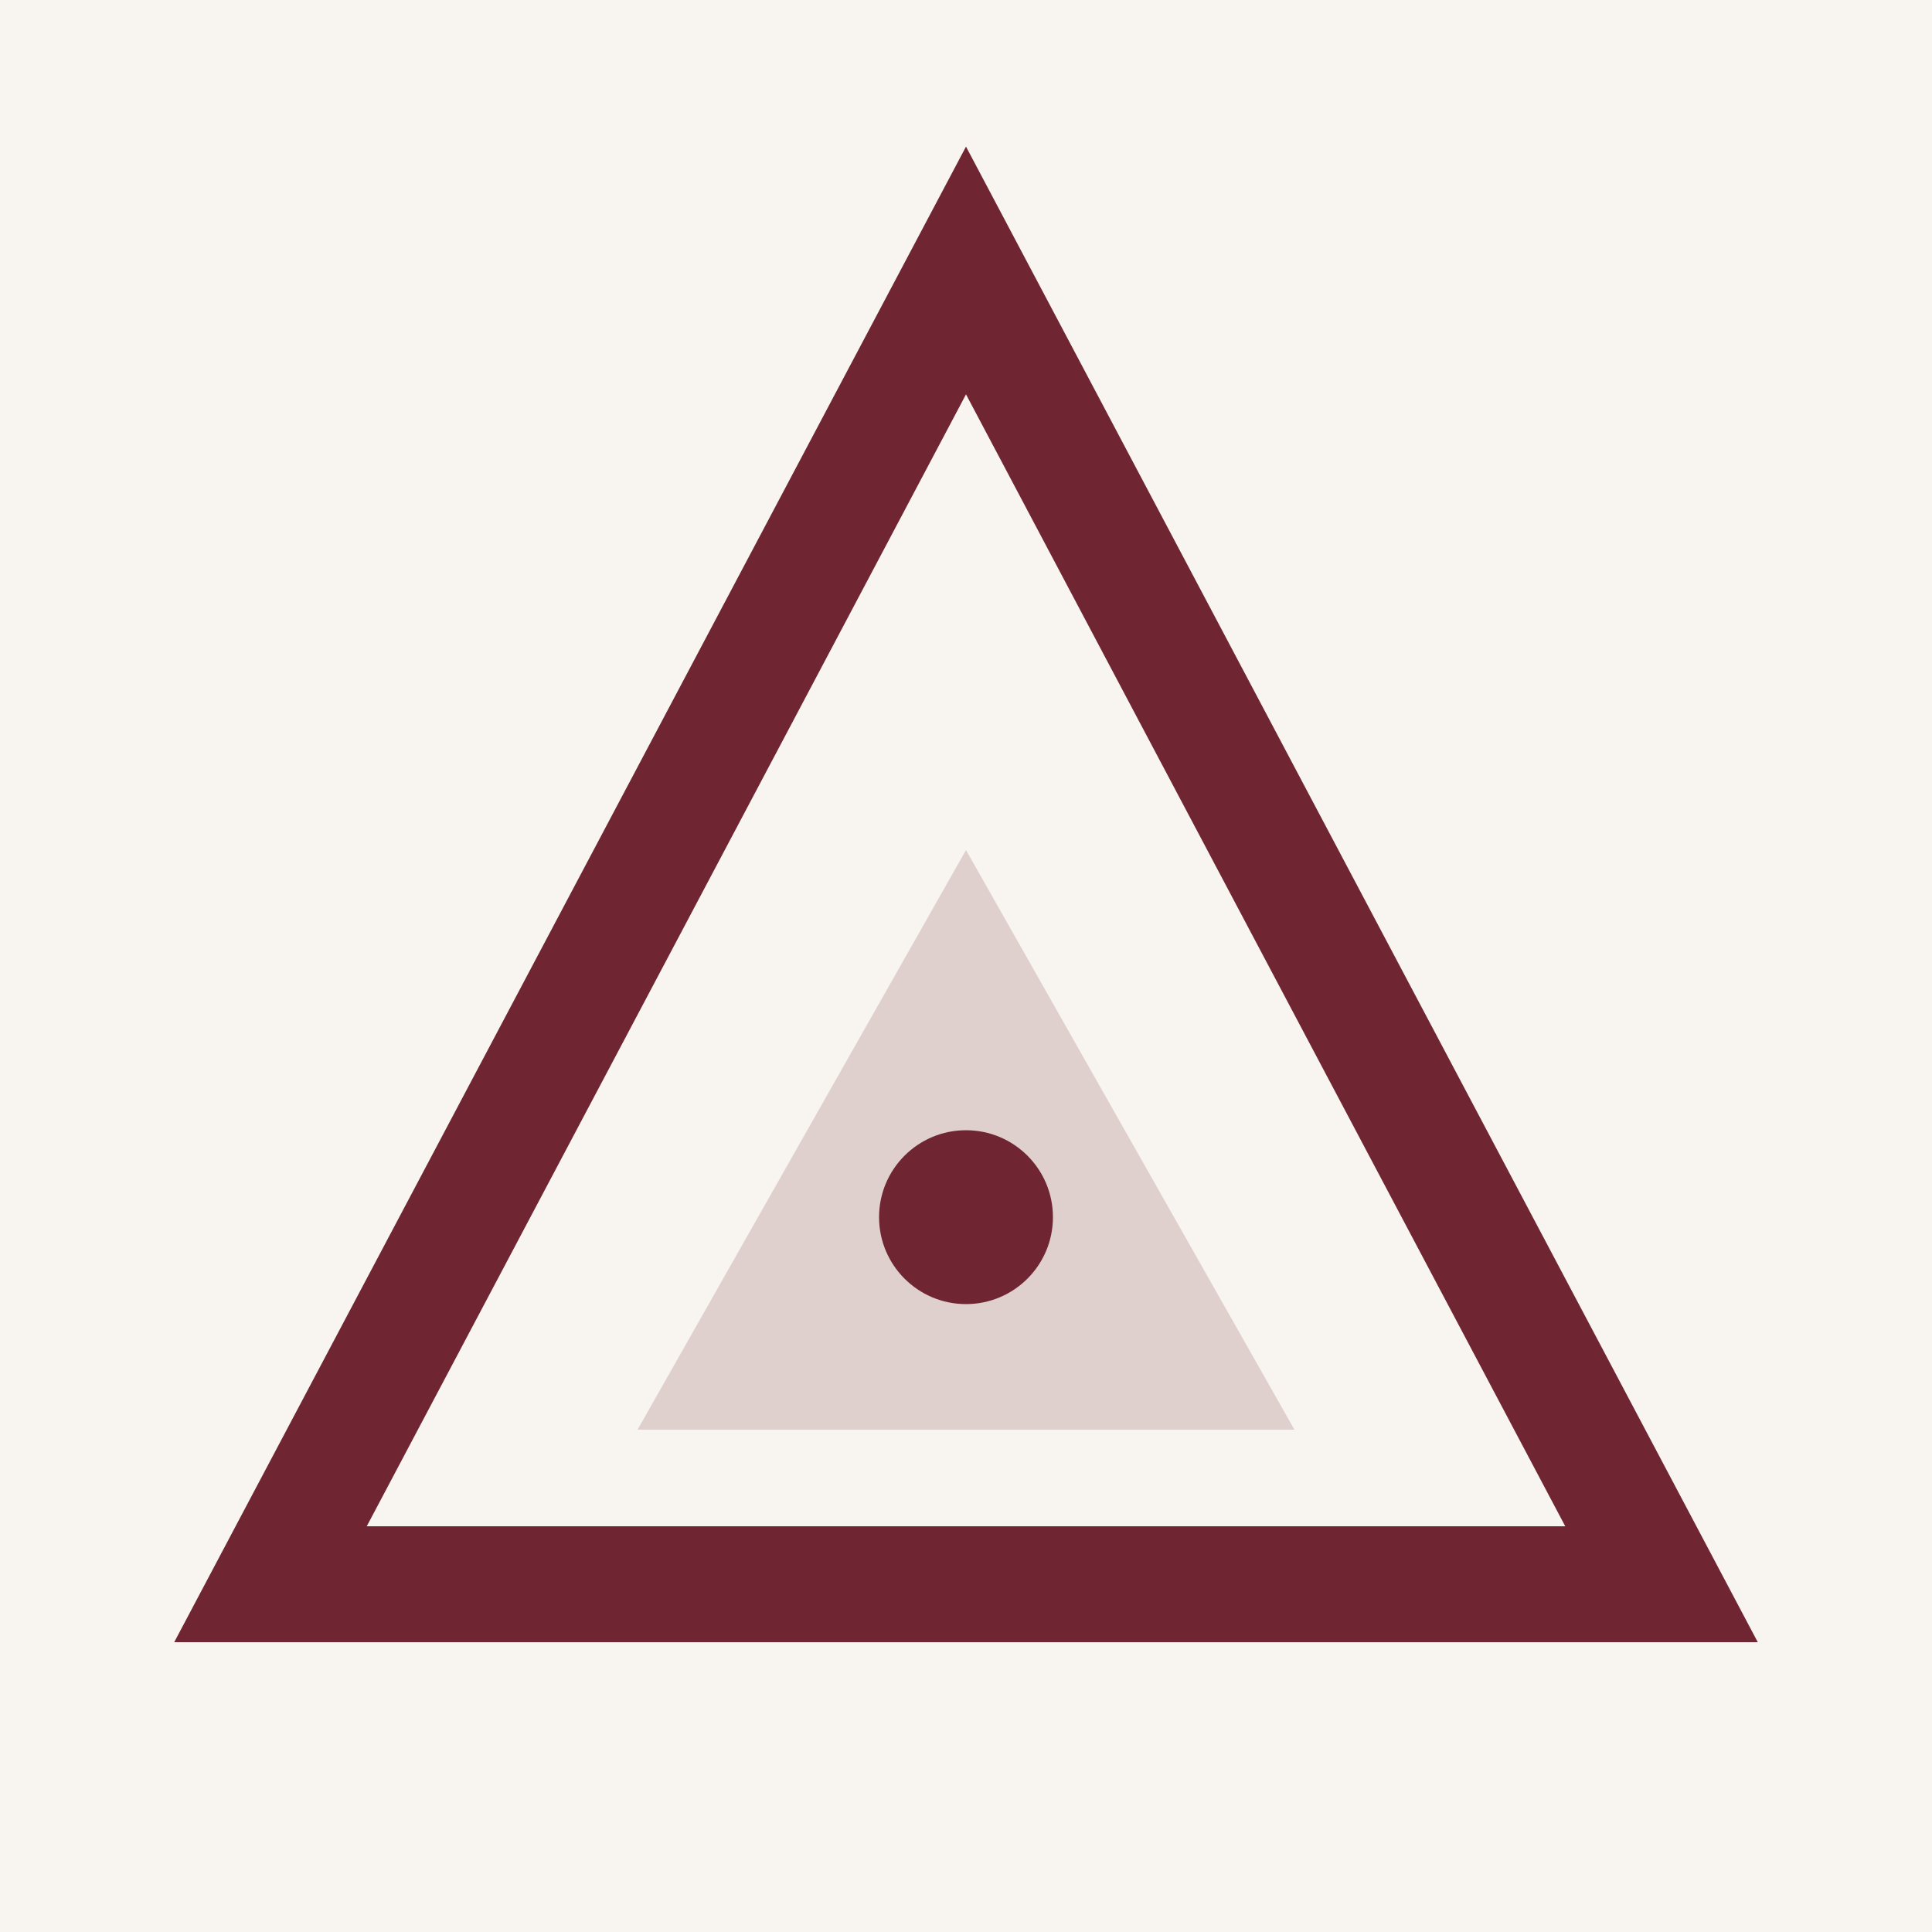
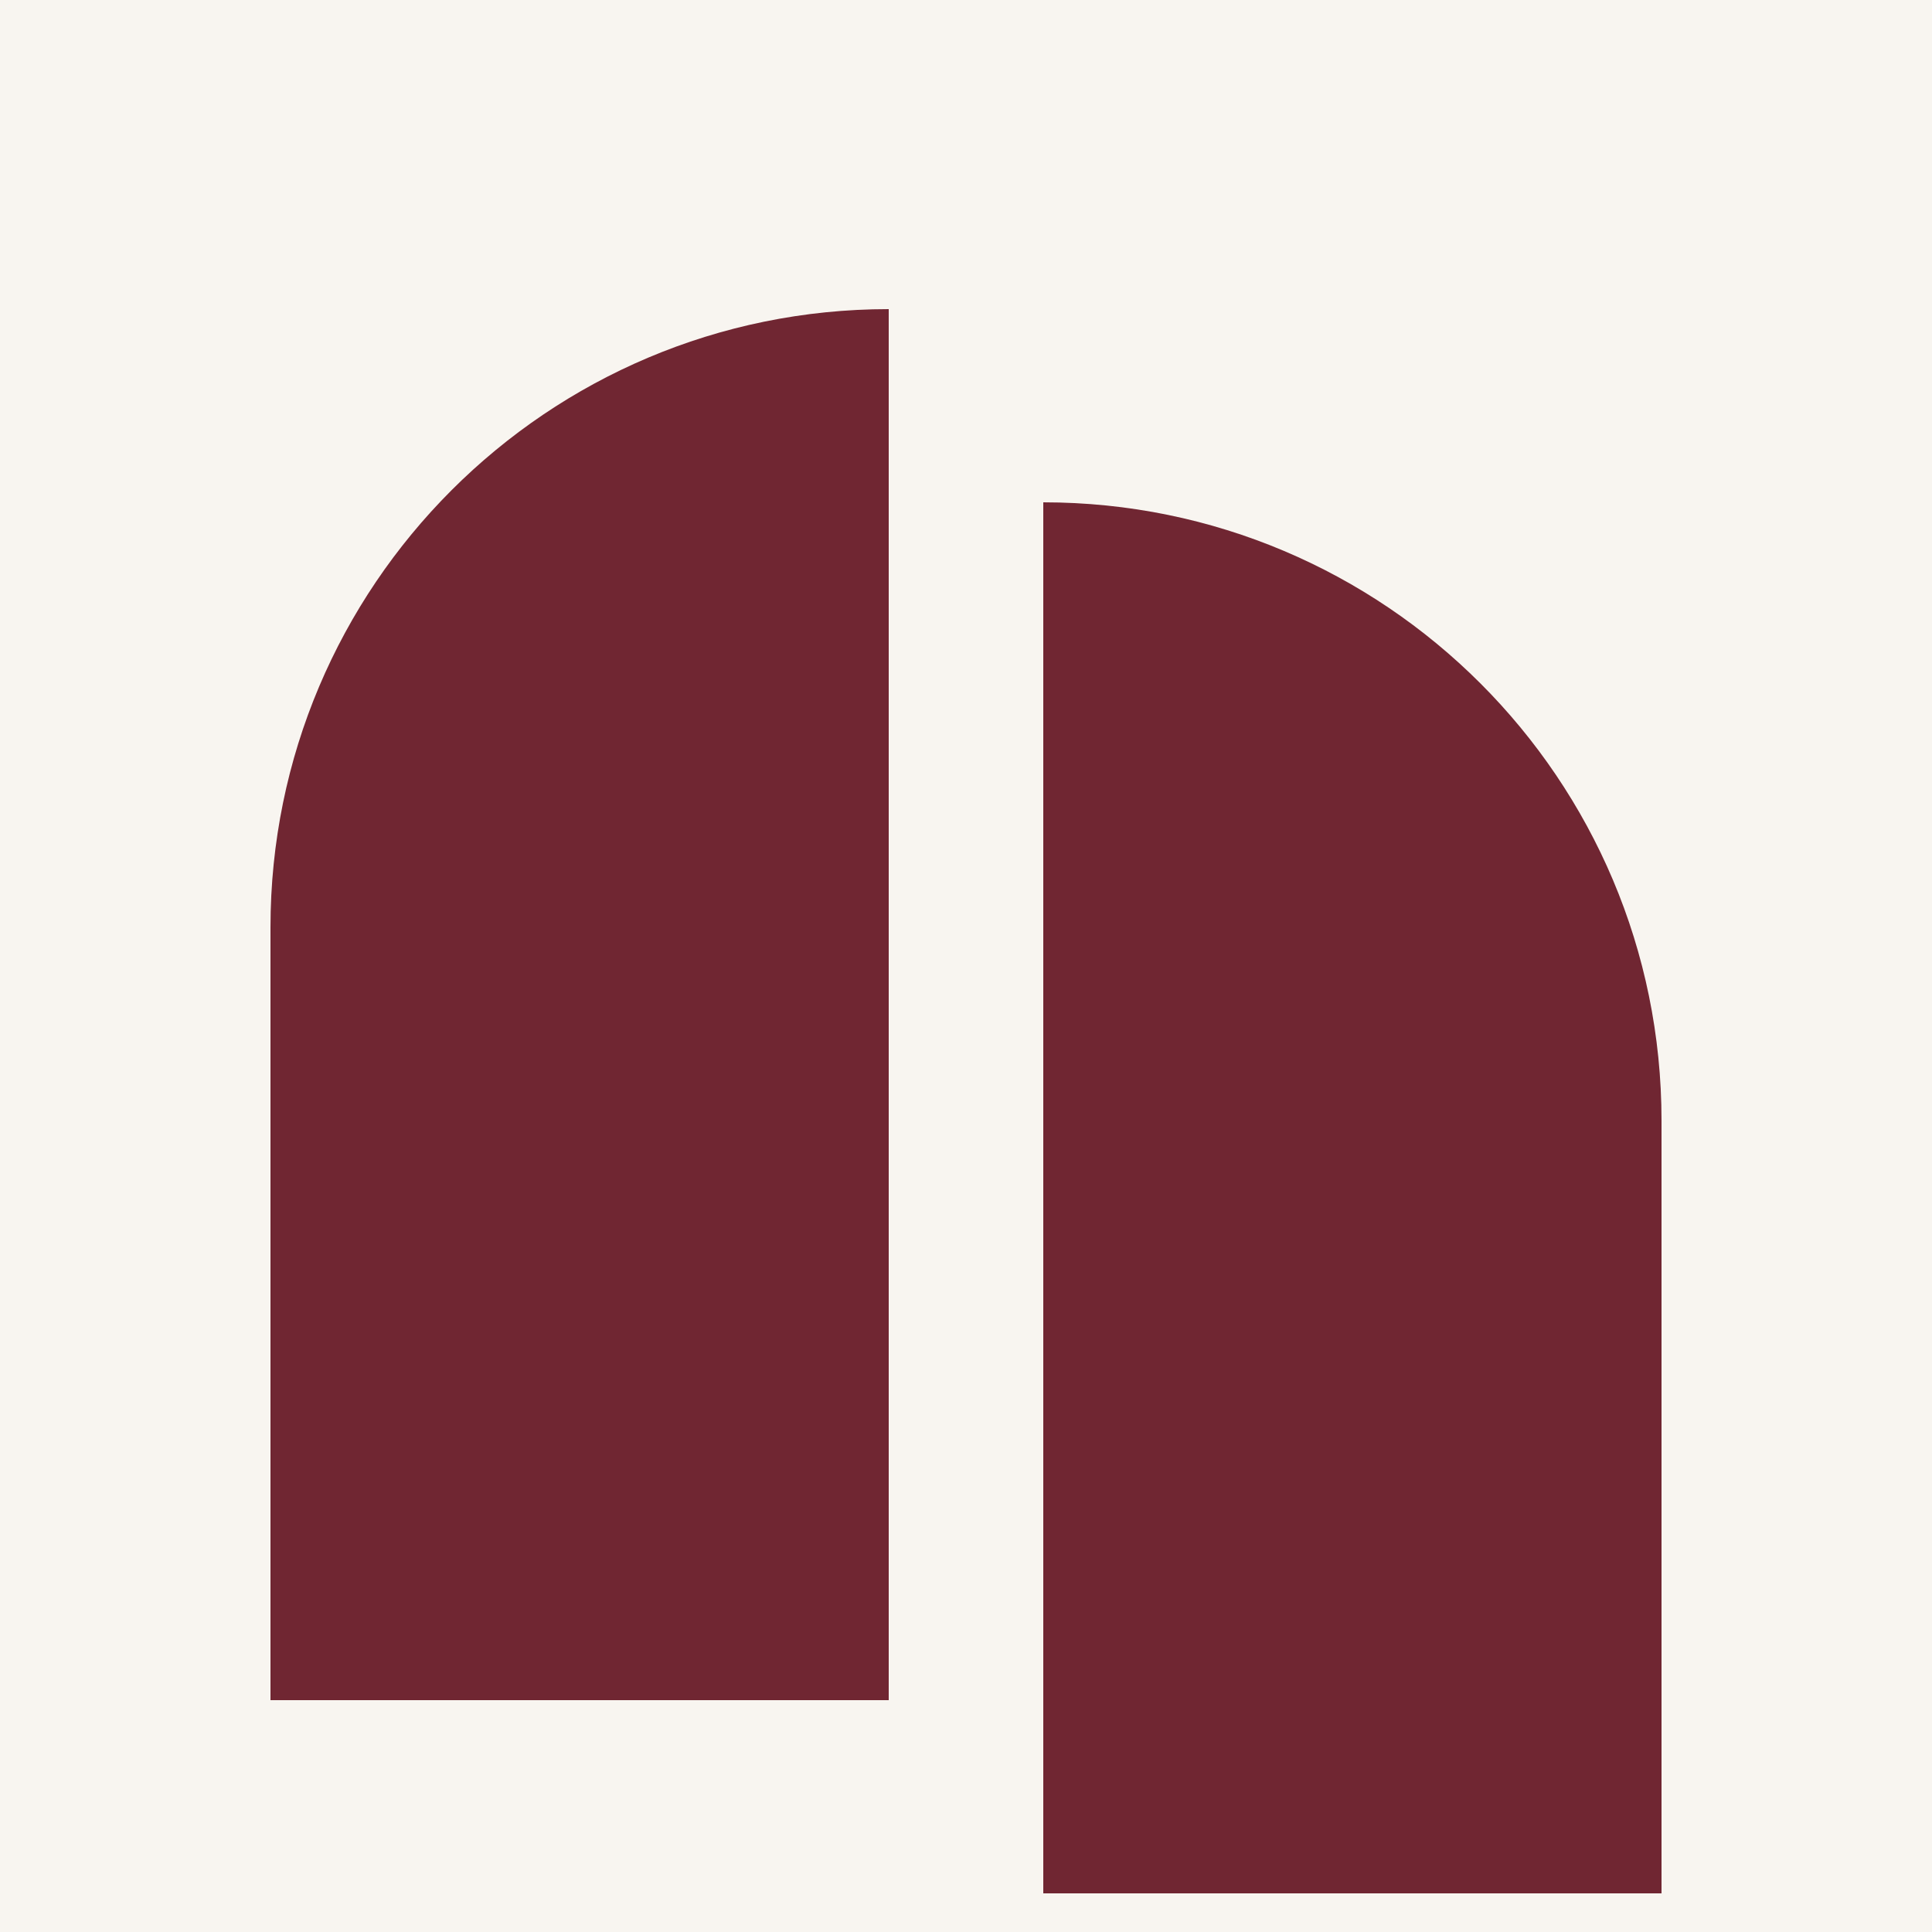
- <svg xmlns="http://www.w3.org/2000/svg" viewBox="0 0 100 100" fill="none" stroke="#702632" stroke-width="6">
-   <rect width="100" height="100" fill="#F8F5F0" stroke="none" />
-   <polygon points="50,14 86,82 14,82" />
-   <polygon points="50,44 67,74 33,74" fill="#702632" opacity="0.18" stroke="none" />
-   <circle cx="50" cy="63" r="4.5" fill="#702632" stroke="none" />
+ <svg xmlns="http://www.w3.org/2000/svg" viewBox="0 0 100 100">
+   <rect width="100" height="100" fill="#F8F5F0" />
+   <g fill="#702632">
+     <path d="M14 88V48A32 32 0 0 1 46 16V88Z" />
+     <path transform="translate(0 10)" d="M54 16A32 32 0 0 1 86 48V88H54Z" />
+   </g>
</svg>
